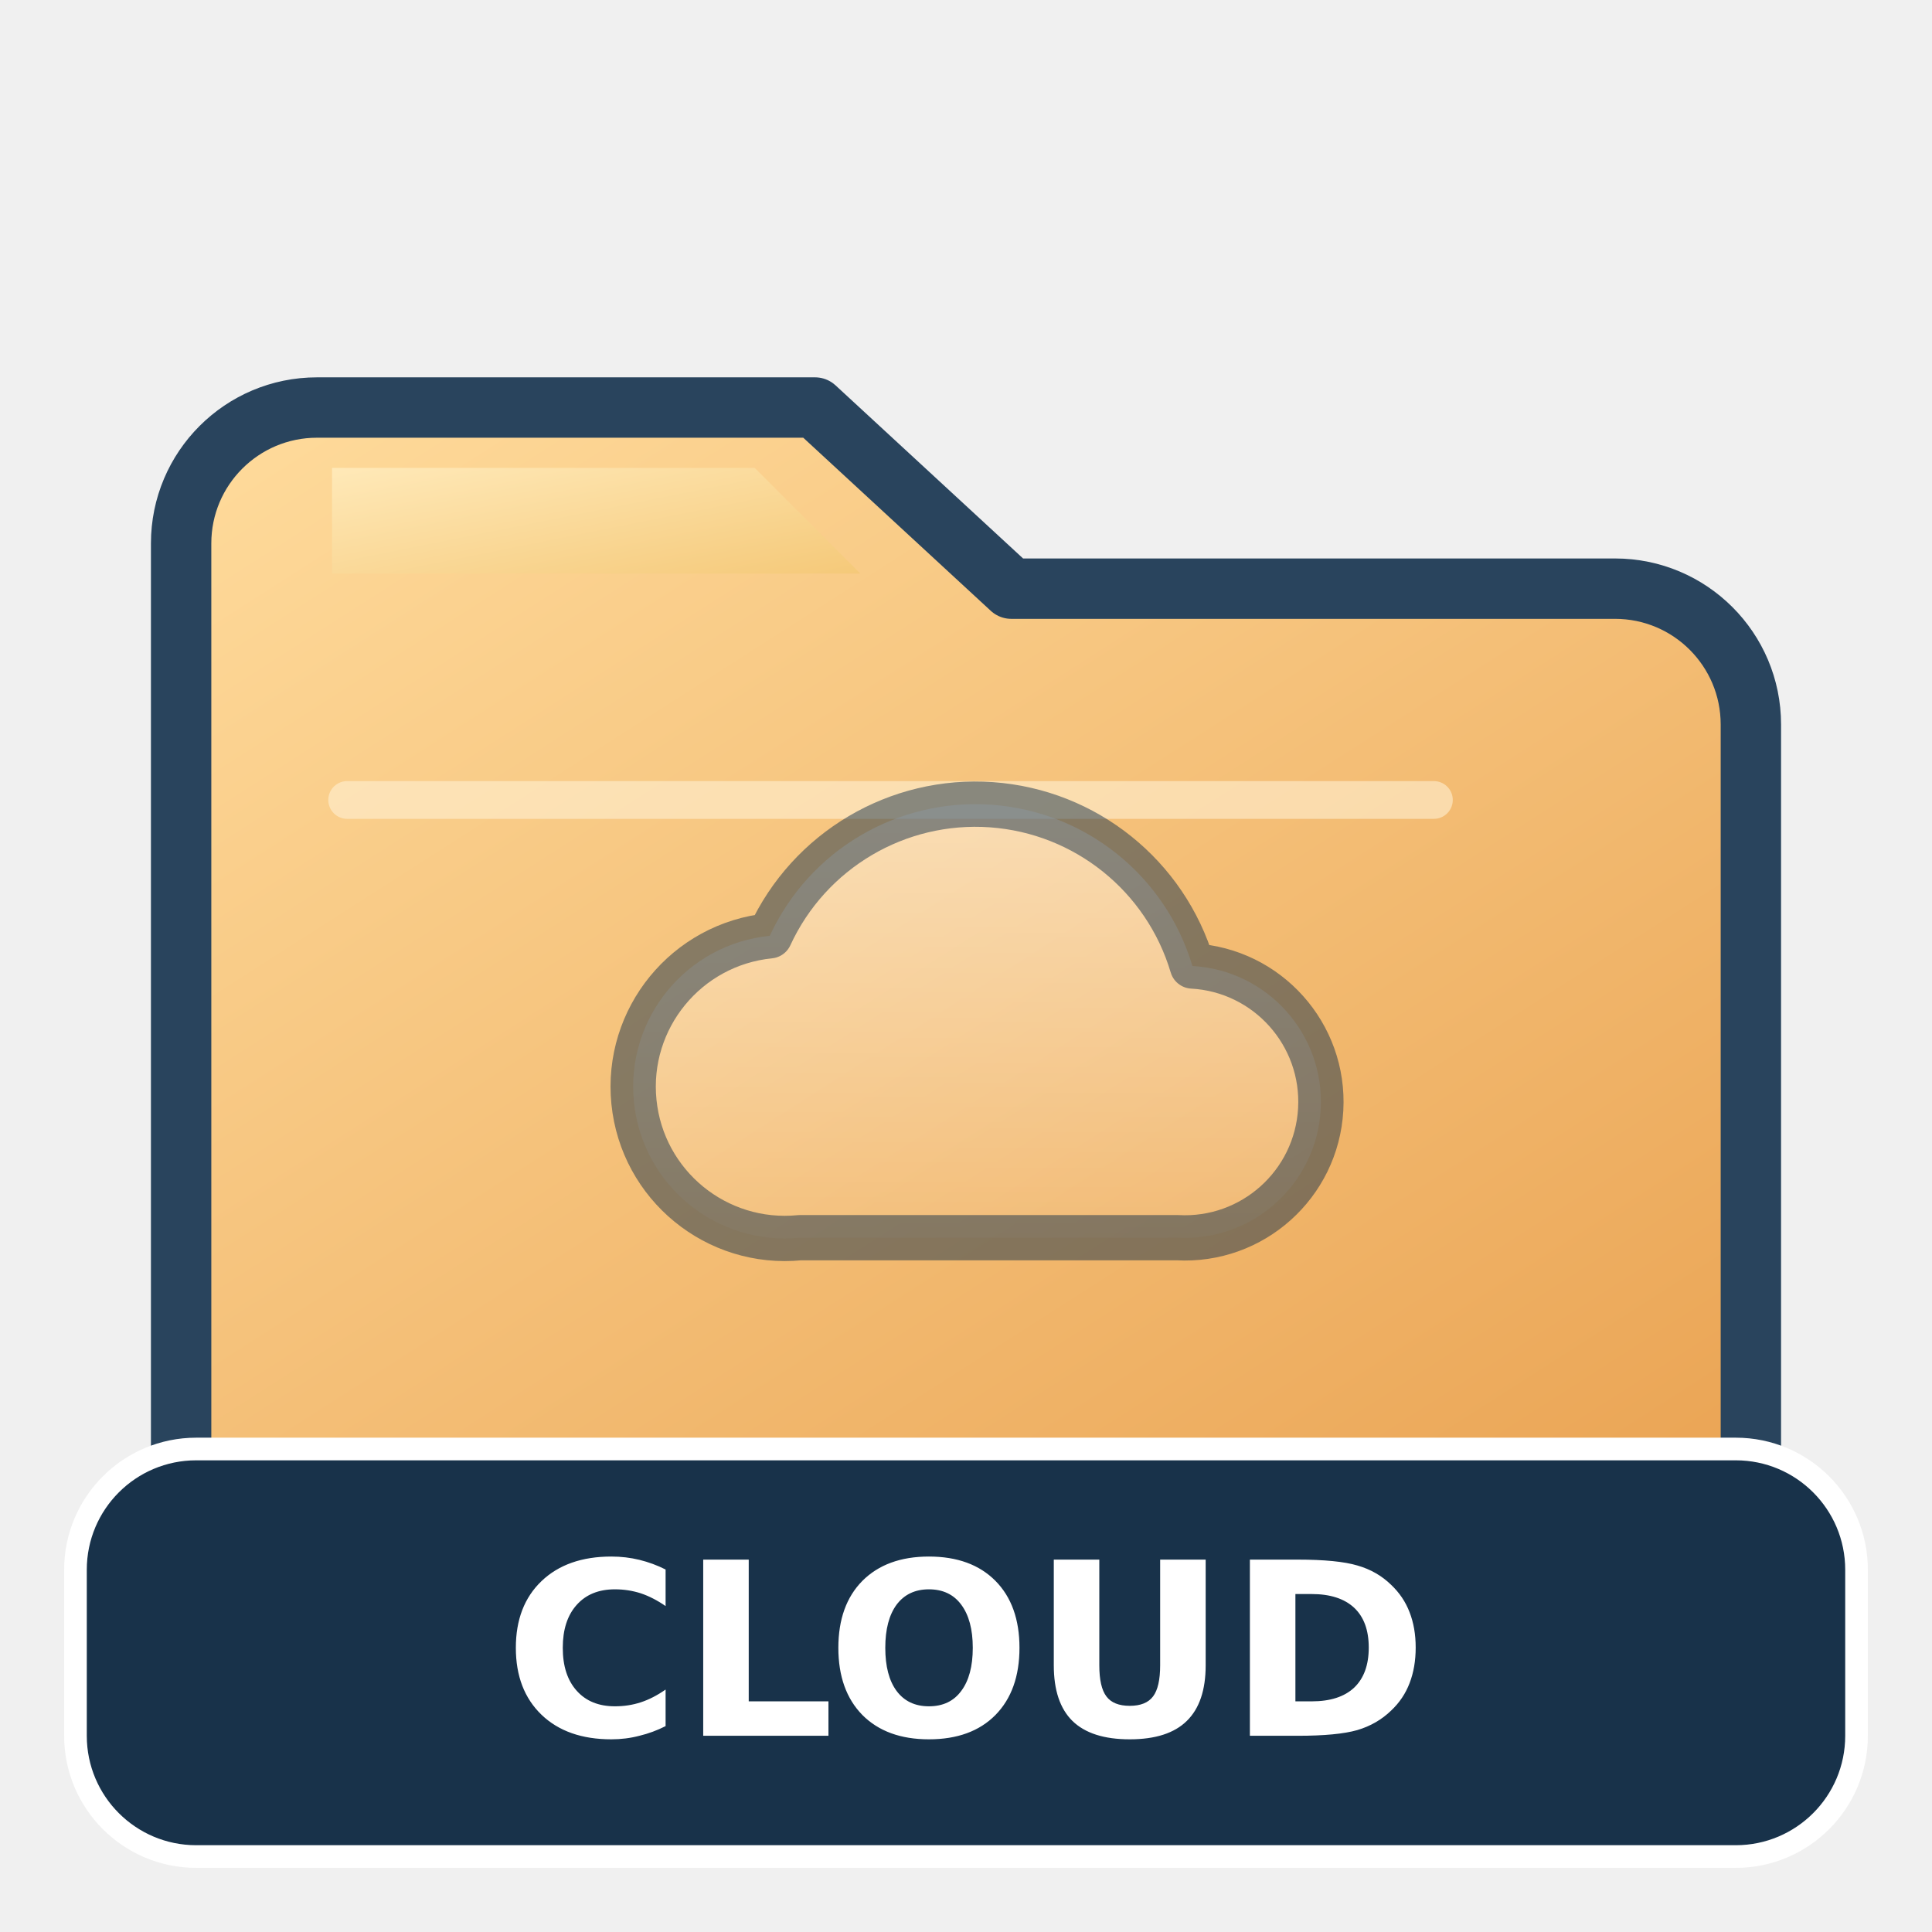
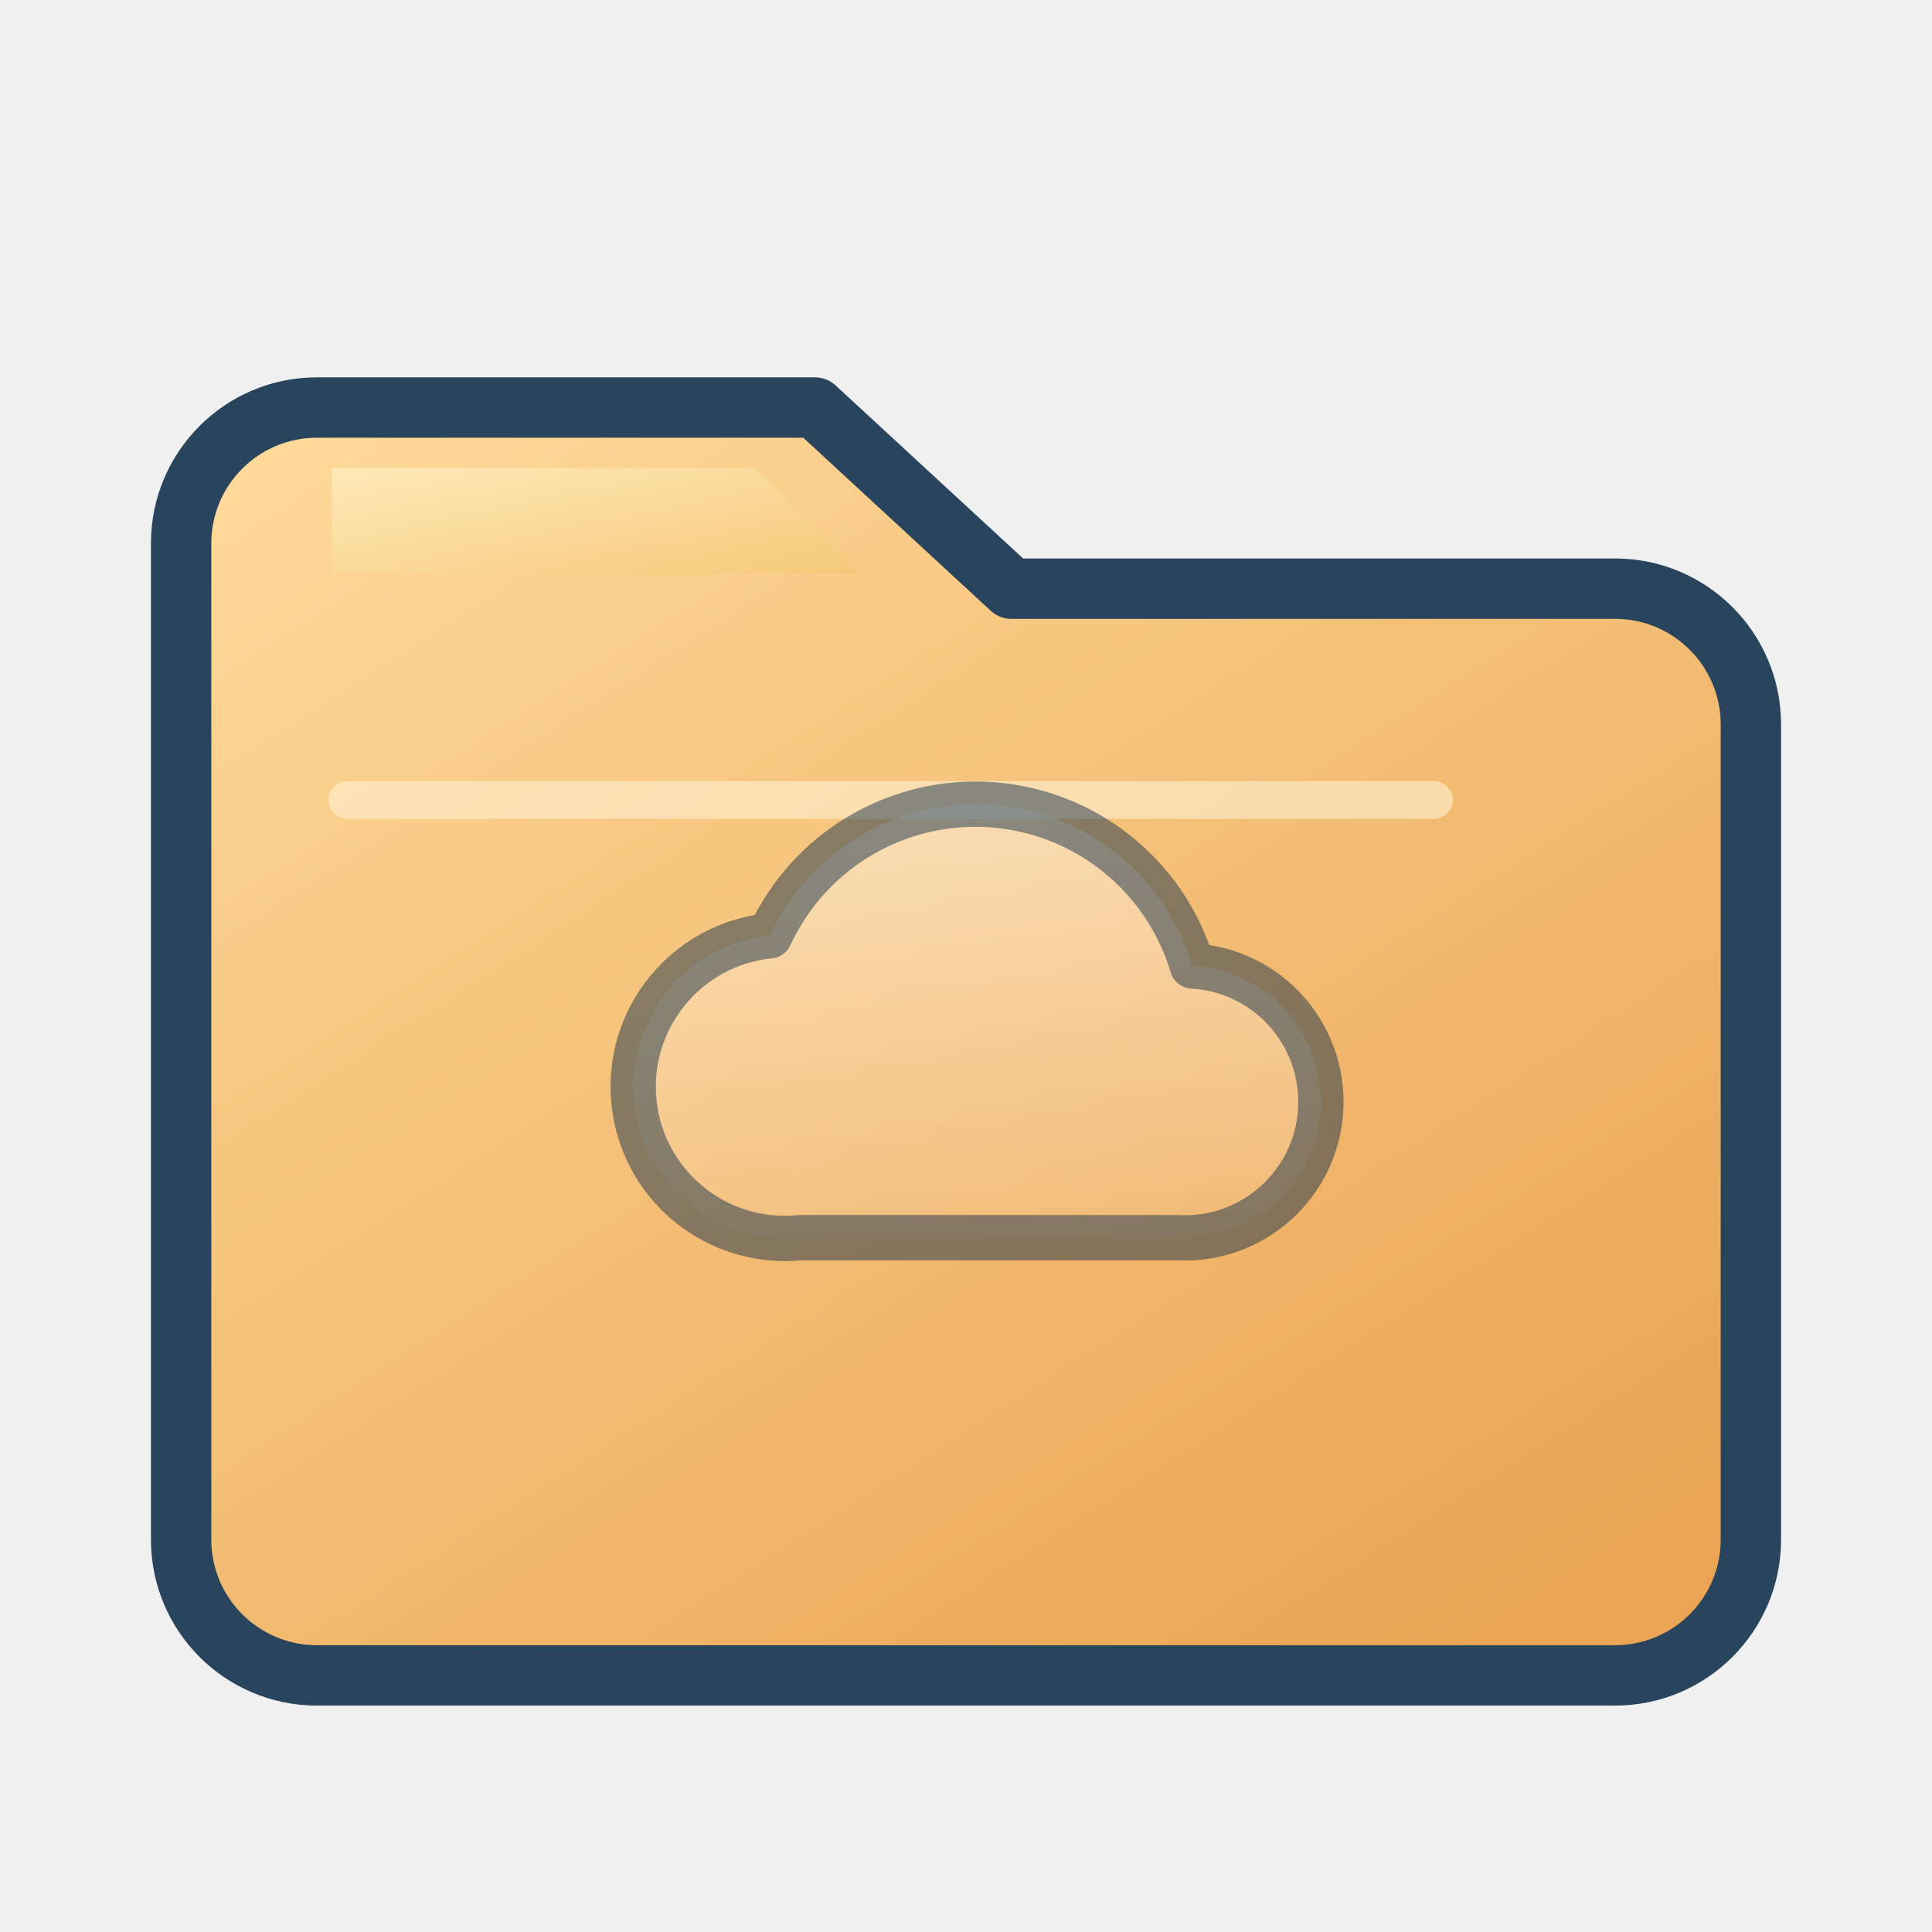
<svg xmlns="http://www.w3.org/2000/svg" width="128" height="128" viewBox="0 0 128 128" role="img" aria-labelledby="title">
  <defs>
    <linearGradient id="directory-light" x1="0%" y1="0%" x2="0%" y2="100%">
      <stop stop-color="#ffffff" stop-opacity="0.42" />
      <stop offset="1" stop-color="#ffffff" stop-opacity="0.08" />
    </linearGradient>
  </defs>
  <defs>
    <linearGradient id="folder" x1="0%" y1="0%" x2="80%" y2="100%">
      <stop stop-color="#ffdc9d" />
      <stop offset="1" stop-color="#eaa454" />
    </linearGradient>
    <linearGradient id="folderFlap" x1="0%" y1="0%" x2="100%" y2="100%">
      <stop stop-color="#ffe9b8" />
      <stop offset="1" stop-color="#f5c979" />
    </linearGradient>
  </defs>
  <path d="M12 36a9 9 0 0 1 9-9h33l13 12h40a9 9 0 0 1 9 9v54a9 9 0 0 1-9 9H21a9 9 0 0 1-9-9z" fill="url(#folder)" stroke="#29445d" stroke-width="4" stroke-linejoin="round" />
  <path d="M22 31h28l7 7H22z" fill="url(#folderFlap)" />
  <path d="M23 53h72" stroke="#fff0d2" stroke-width="2.5" stroke-linecap="round" opacity=".6" />
  <g stroke-opacity="0.5">
    <path d="M53 82h25a9 9 0 0 0 1-18 15 15 0 0 0-28-2 10 10 0 0 0 2 20z" fill="url(#directory-light)" stroke="#18324a" stroke-width="3" stroke-linejoin="round" />
  </g>
-   <rect x="5" y="96" width="118" height="27" rx="8" fill="#18324a" stroke="#ffffff" stroke-width="1.5" />
-   <text x="64" y="115" text-anchor="middle" fill="#ffffff" font-family="DejaVu Sans,Arial,sans-serif" font-size="16" font-weight="700" textLength="108" lengthAdjust="spacingAndGlyphs">CLOUD</text>
</svg>
